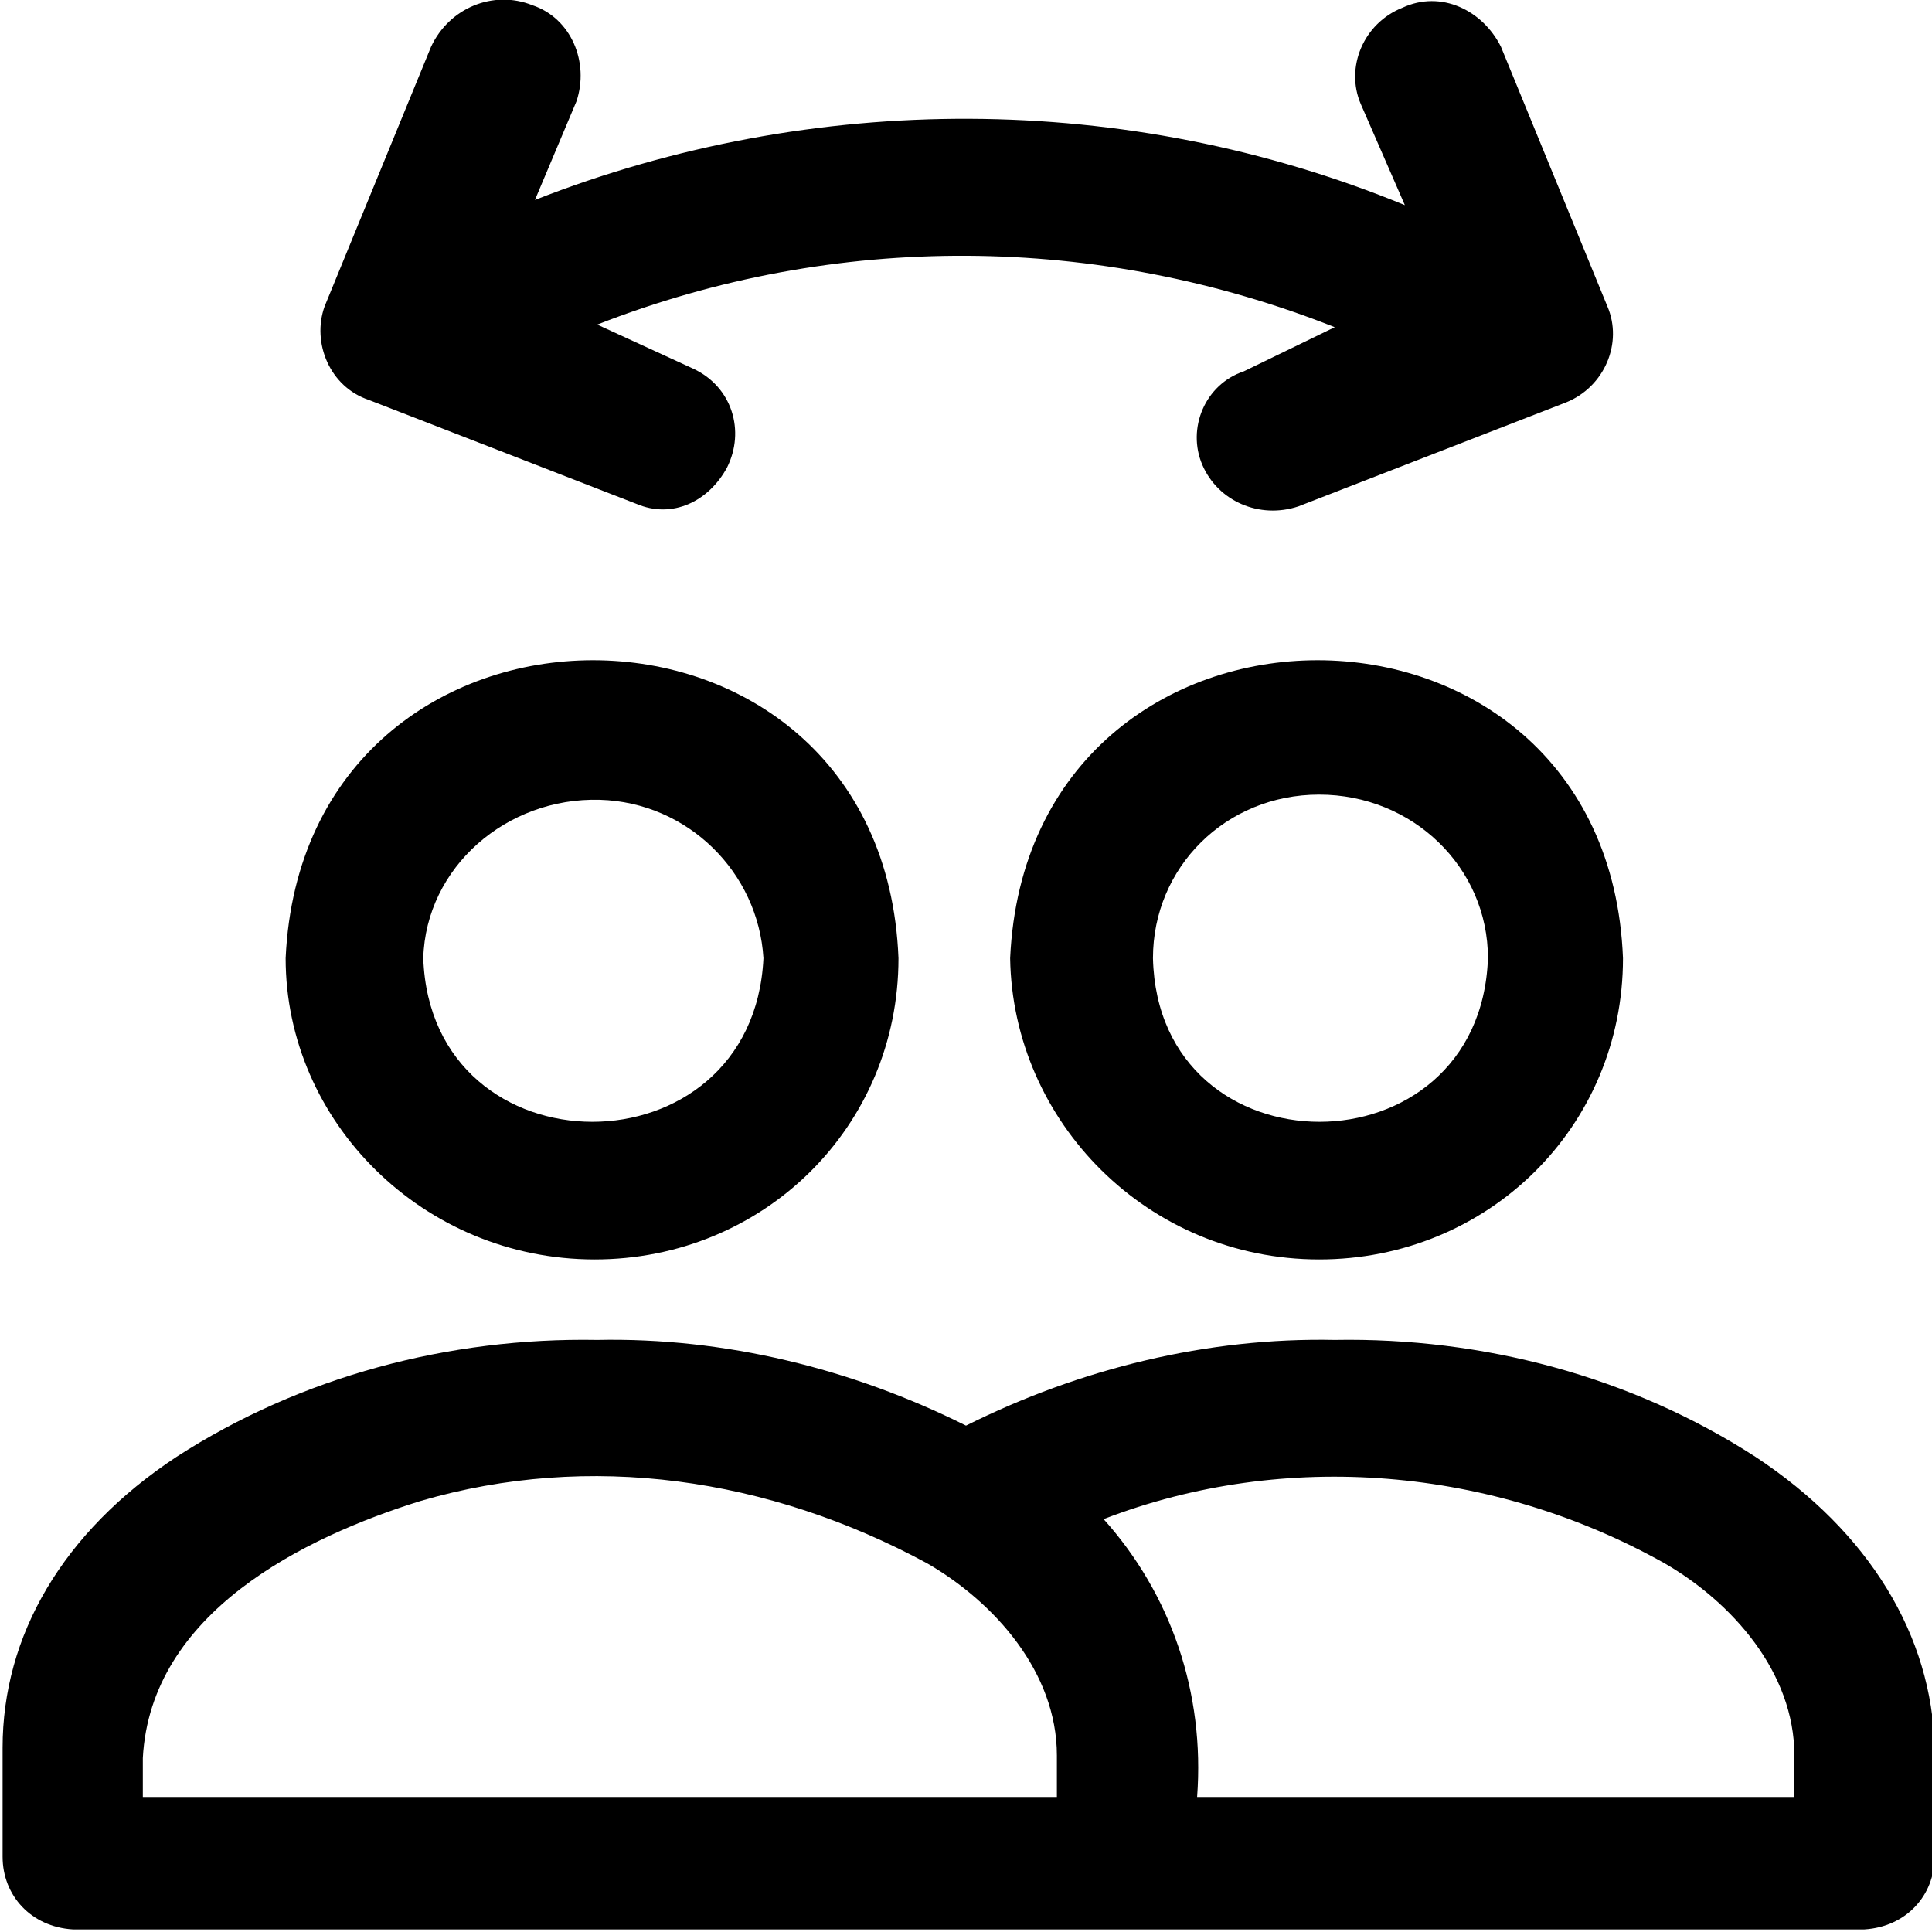
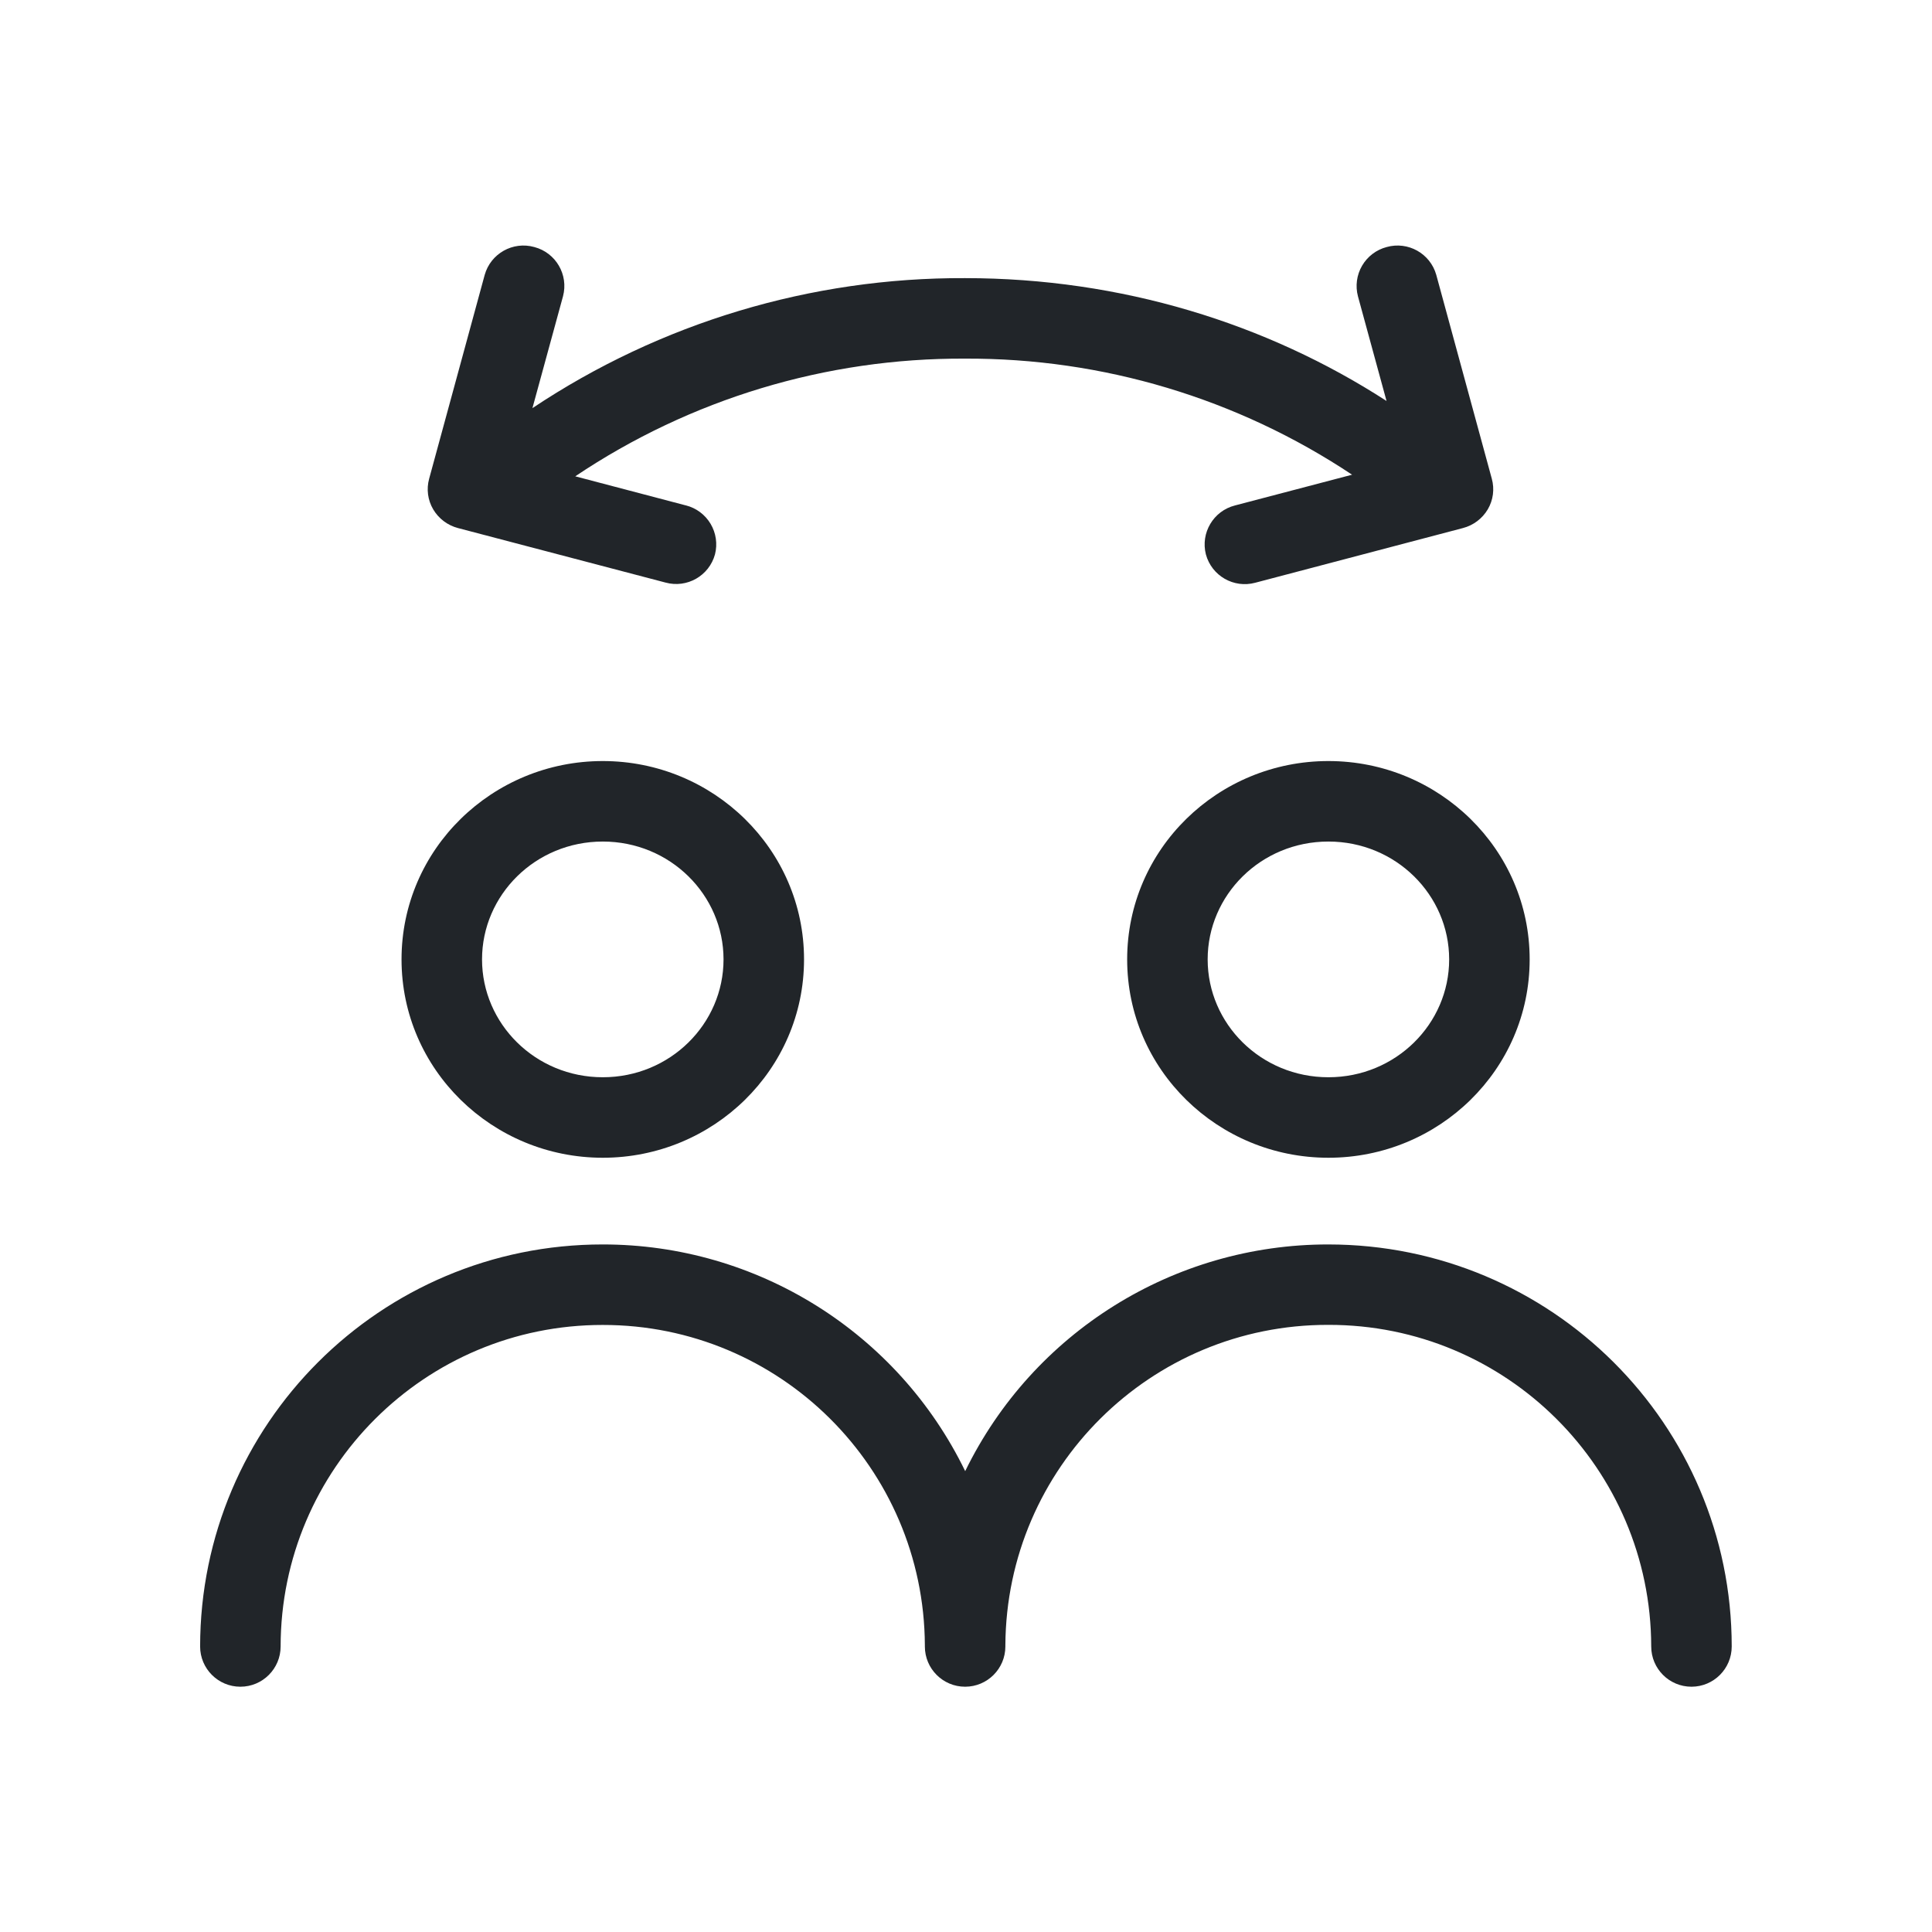
- <svg xmlns="http://www.w3.org/2000/svg" width="74.4" height="74.4" style="enable-background:new 0 0 74.4 74.4" xml:space="preserve" preserveAspectRatio="xMinYMid meet">
-   <path d="M67.6 56.1c-4.8-3.1-10.5-4.6-16.2-4.5-4.9-.1-9.8 1.1-14.2 3.3-4.4-2.2-9.3-3.4-14.2-3.3-5.7-.1-11.4 1.4-16.2 4.5C2.4 59 .1 63 .1 67.3v4.2c0 1.5 1.1 2.7 2.7 2.8h69c1.6-.1 2.7-1.3 2.7-2.8v-4.2C74.4 63 72 59 67.6 56.1zM40.7 69.2H5.5v-1.5c.3-5.6 6.2-8.5 10.7-9.9 6.5-1.9 13.4-.9 19.5 2.4 2.6 1.5 5 4.2 5 7.4v1.6zm28.4 0h-23c.3-4-1-7.8-3.6-10.7 7-2.7 15-2 21.6 1.7 2.6 1.5 5 4.2 5 7.4v1.6zM22.9 48.5c6.5 0 11.7-5.1 11.7-11.6-.6-15.3-22.9-15.3-23.6 0 0 6.3 5.3 11.6 11.9 11.6zm-6.6-11.6c.1-3.5 3.2-6.2 6.8-6.1 3.4.1 6.1 2.8 6.3 6.1-.4 8.4-12.8 8.4-13.1 0zM50.8 48.5c6.5 0 11.7-5.1 11.7-11.6-.6-15.3-22.9-15.3-23.6 0 .1 6.3 5.3 11.6 11.9 11.6zm0-17.9c3.6 0 6.5 2.8 6.5 6.3-.3 8.4-12.7 8.4-12.9 0 0-3.5 2.8-6.3 6.4-6.3zM20.5.2c1.5.5 2.2 2.2 1.7 3.7l-1.6 3.8c10.7-4.2 22.8-4.2 33.5.2L52.4 4c-.6-1.4.1-3.1 1.6-3.7 1.5-.7 3.1.1 3.8 1.5l4.1 10c.6 1.4-.1 3.1-1.6 3.7l-10.3 4c-1.5.5-3.1-.2-3.7-1.6s.1-3.1 1.6-3.6l3.5-1.7C42.3 9 32.2 8.9 23 12.5l3.7 1.7c1.5.7 2 2.4 1.3 3.8-.7 1.3-2.1 2-3.5 1.4l-10.3-4c-1.5-.5-2.2-2.2-1.7-3.6l4.1-10C17.3.3 19-.4 20.5.2z" />
+ <svg xmlns="http://www.w3.org/2000/svg" width="24" height="24" fill="none">
+   <path fill-rule="evenodd" clip-rule="evenodd" d="M8.52 6.278a.5.5 0 0 1 .362.608.5.5 0 0 1-.614.351L5.69 6.56a.508.508 0 0 1-.309-.233.492.492 0 0 1-.05-.38l.69-2.532a.5.5 0 0 1 .617-.346.5.5 0 0 1 .356.611l-.38 1.39a9.612 9.612 0 0 1 5.373-1.615c1.942 0 3.748.563 5.237 1.526l-.355-1.3a.5.5 0 0 1 .356-.612.5.5 0 0 1 .617.346l.69 2.533a.492.492 0 0 1-.05.379.508.508 0 0 1-.31.233l-2.579.679a.5.5 0 0 1-.613-.352.5.5 0 0 1 .361-.608l1.455-.382a8.613 8.613 0 0 0-4.81-1.442 8.61 8.61 0 0 0-4.84 1.462l1.376.362Zm-1.032 4.176c-.837 0-1.5.664-1.5 1.464 0 .8.663 1.464 1.5 1.464s1.5-.664 1.5-1.464c0-.8-.663-1.464-1.5-1.464Zm-2.5 1.464c0-1.37 1.128-2.464 2.5-2.464s2.5 1.095 2.5 2.464c0 1.37-1.128 2.464-2.5 2.464s-2.5-1.095-2.5-2.464Zm11.514-1.464c-.838 0-1.5.664-1.5 1.464 0 .8.662 1.464 1.5 1.464.837 0 1.5-.664 1.5-1.464 0-.8-.663-1.464-1.5-1.464Zm-2.5 1.464c0-1.37 1.127-2.464 2.5-2.464 1.372 0 2.5 1.095 2.5 2.464 0 1.37-1.128 2.464-2.5 2.464-1.373 0-2.5-1.095-2.5-2.464ZM3.486 20.453a3.998 3.998 0 0 1 4.001-3.994 3.998 3.998 0 0 1 4.002 3.979v.015a.5.5 0 1 0 1 0v-.015a4.003 4.003 0 0 1 4.011-3.98 4.003 4.003 0 0 1 4.012 3.995.5.5 0 1 0 1 0c0-2.76-2.245-4.994-5.012-4.994a5.014 5.014 0 0 0-4.51 2.816 5.003 5.003 0 0 0-4.503-2.816 4.998 4.998 0 0 0-5.001 4.994.5.5 0 1 0 1 0Z" fill="#212529" />
</svg>
